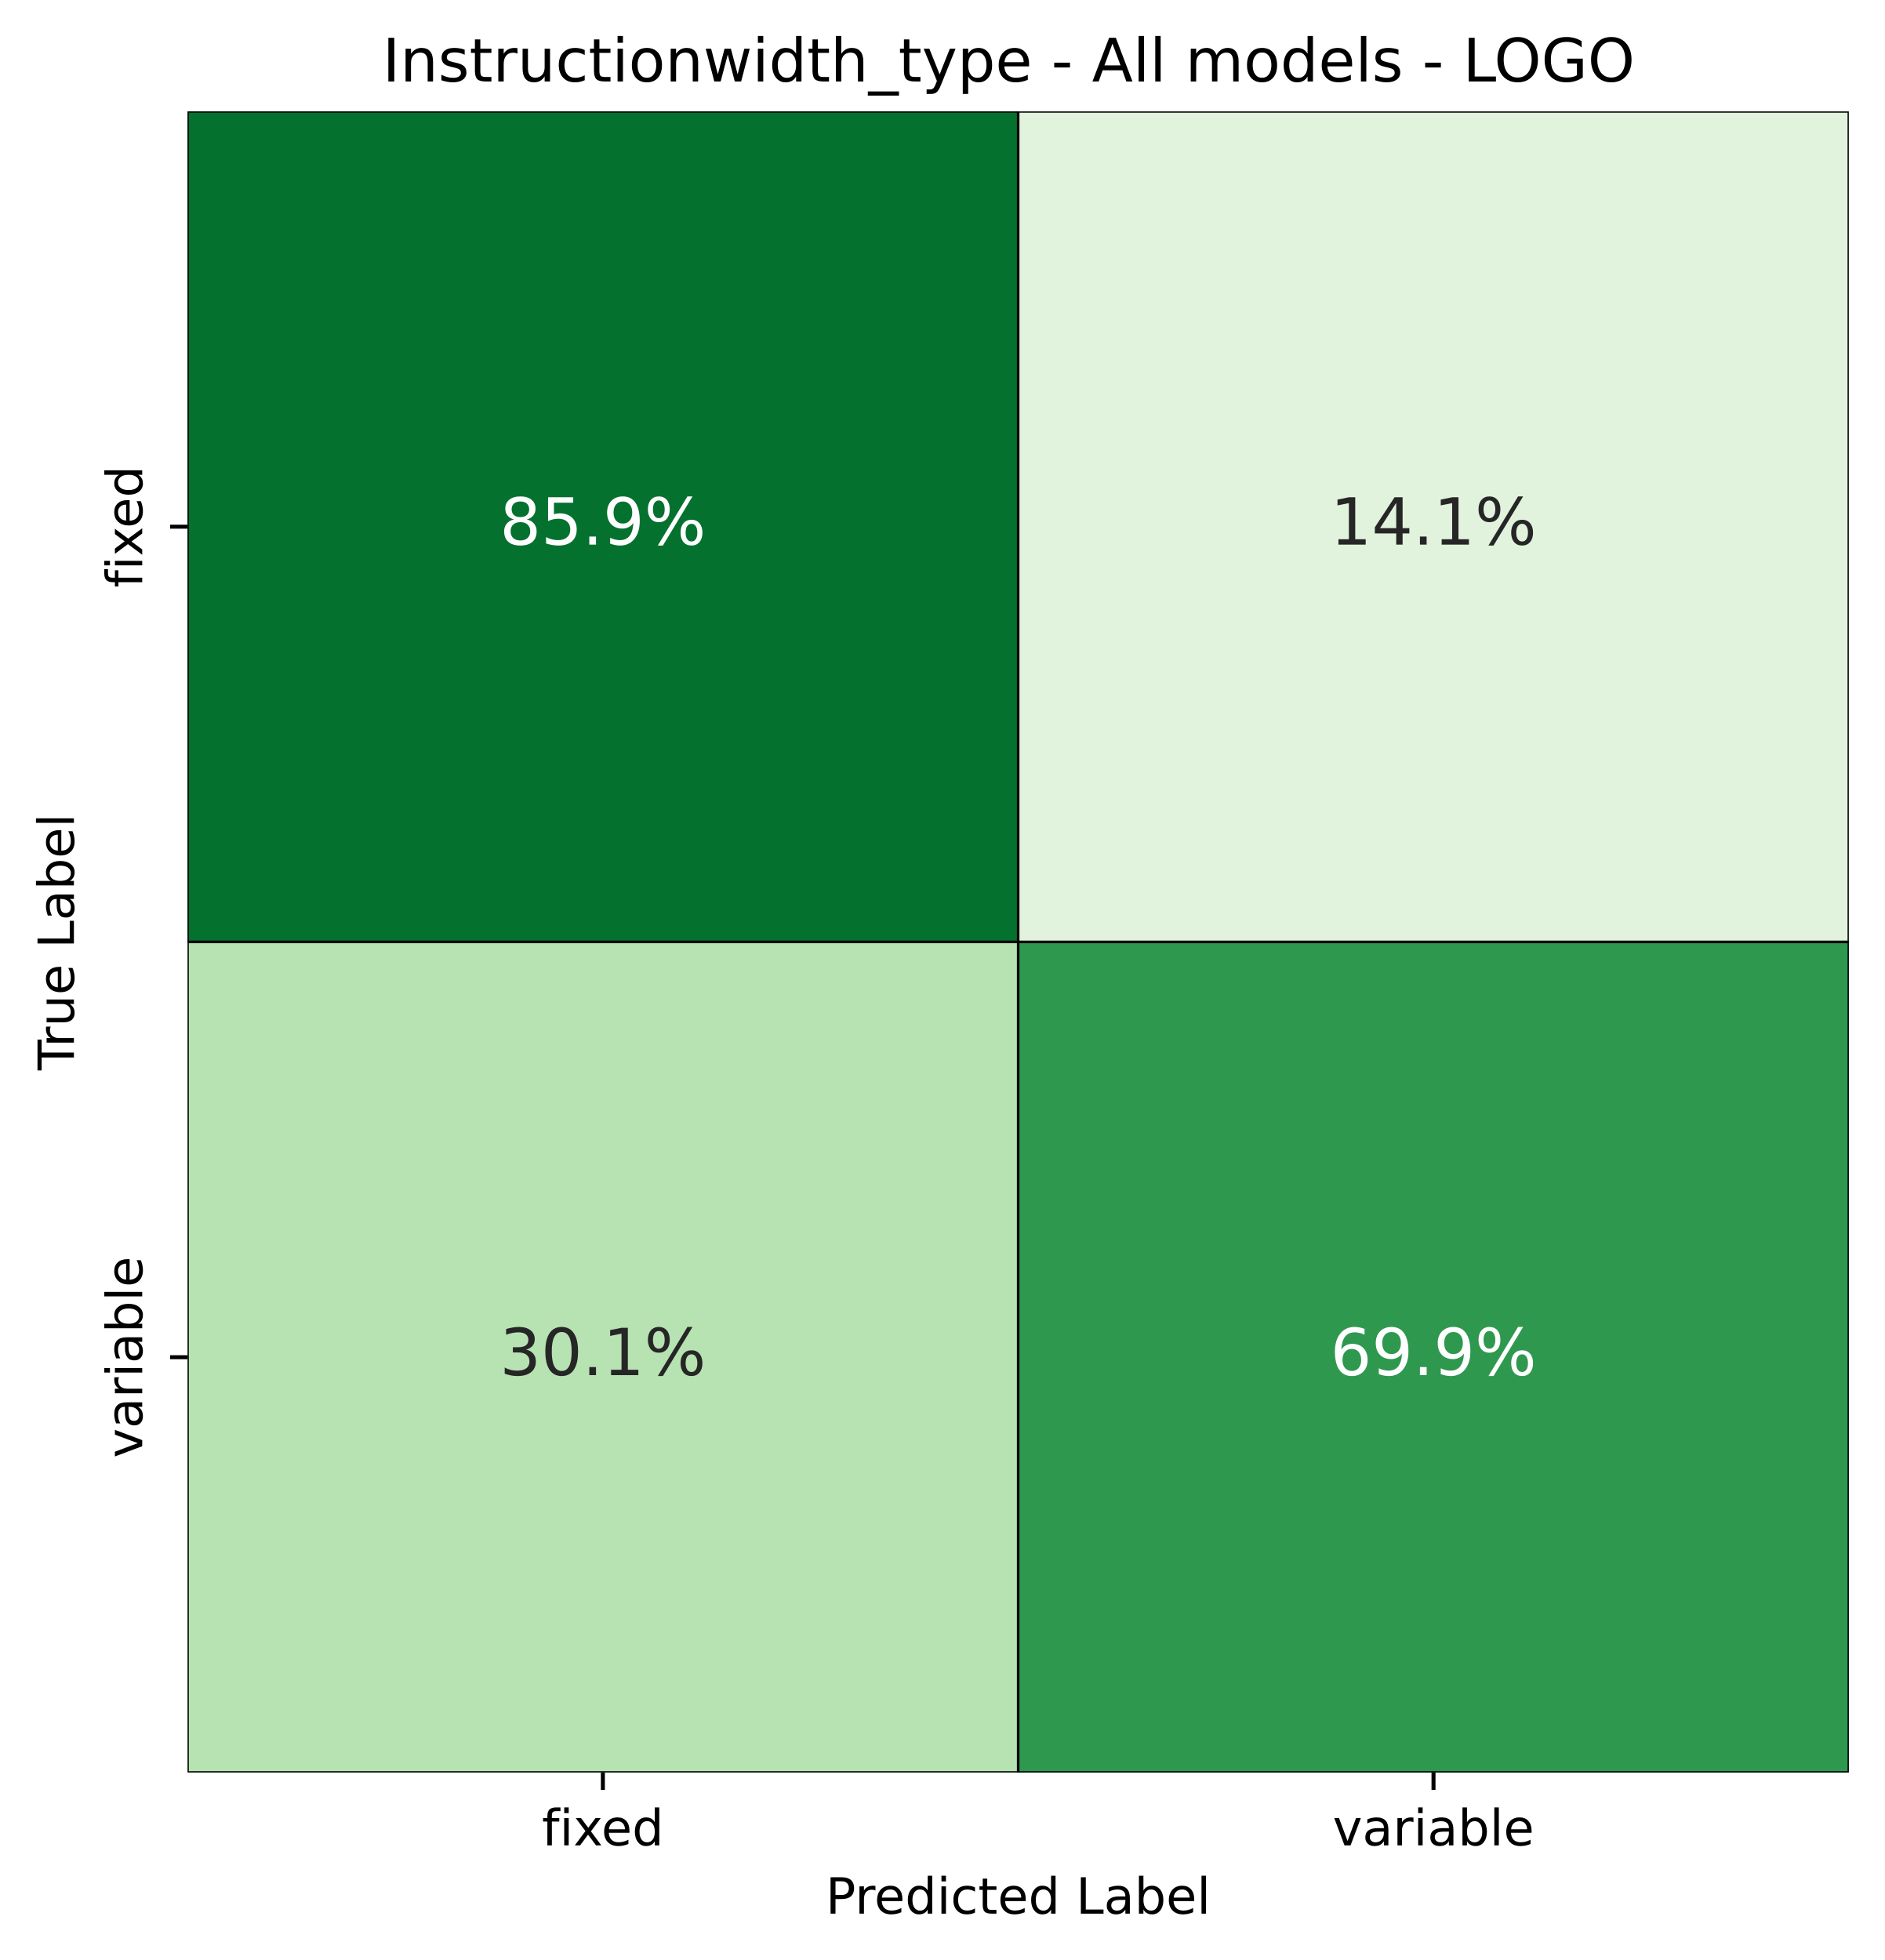
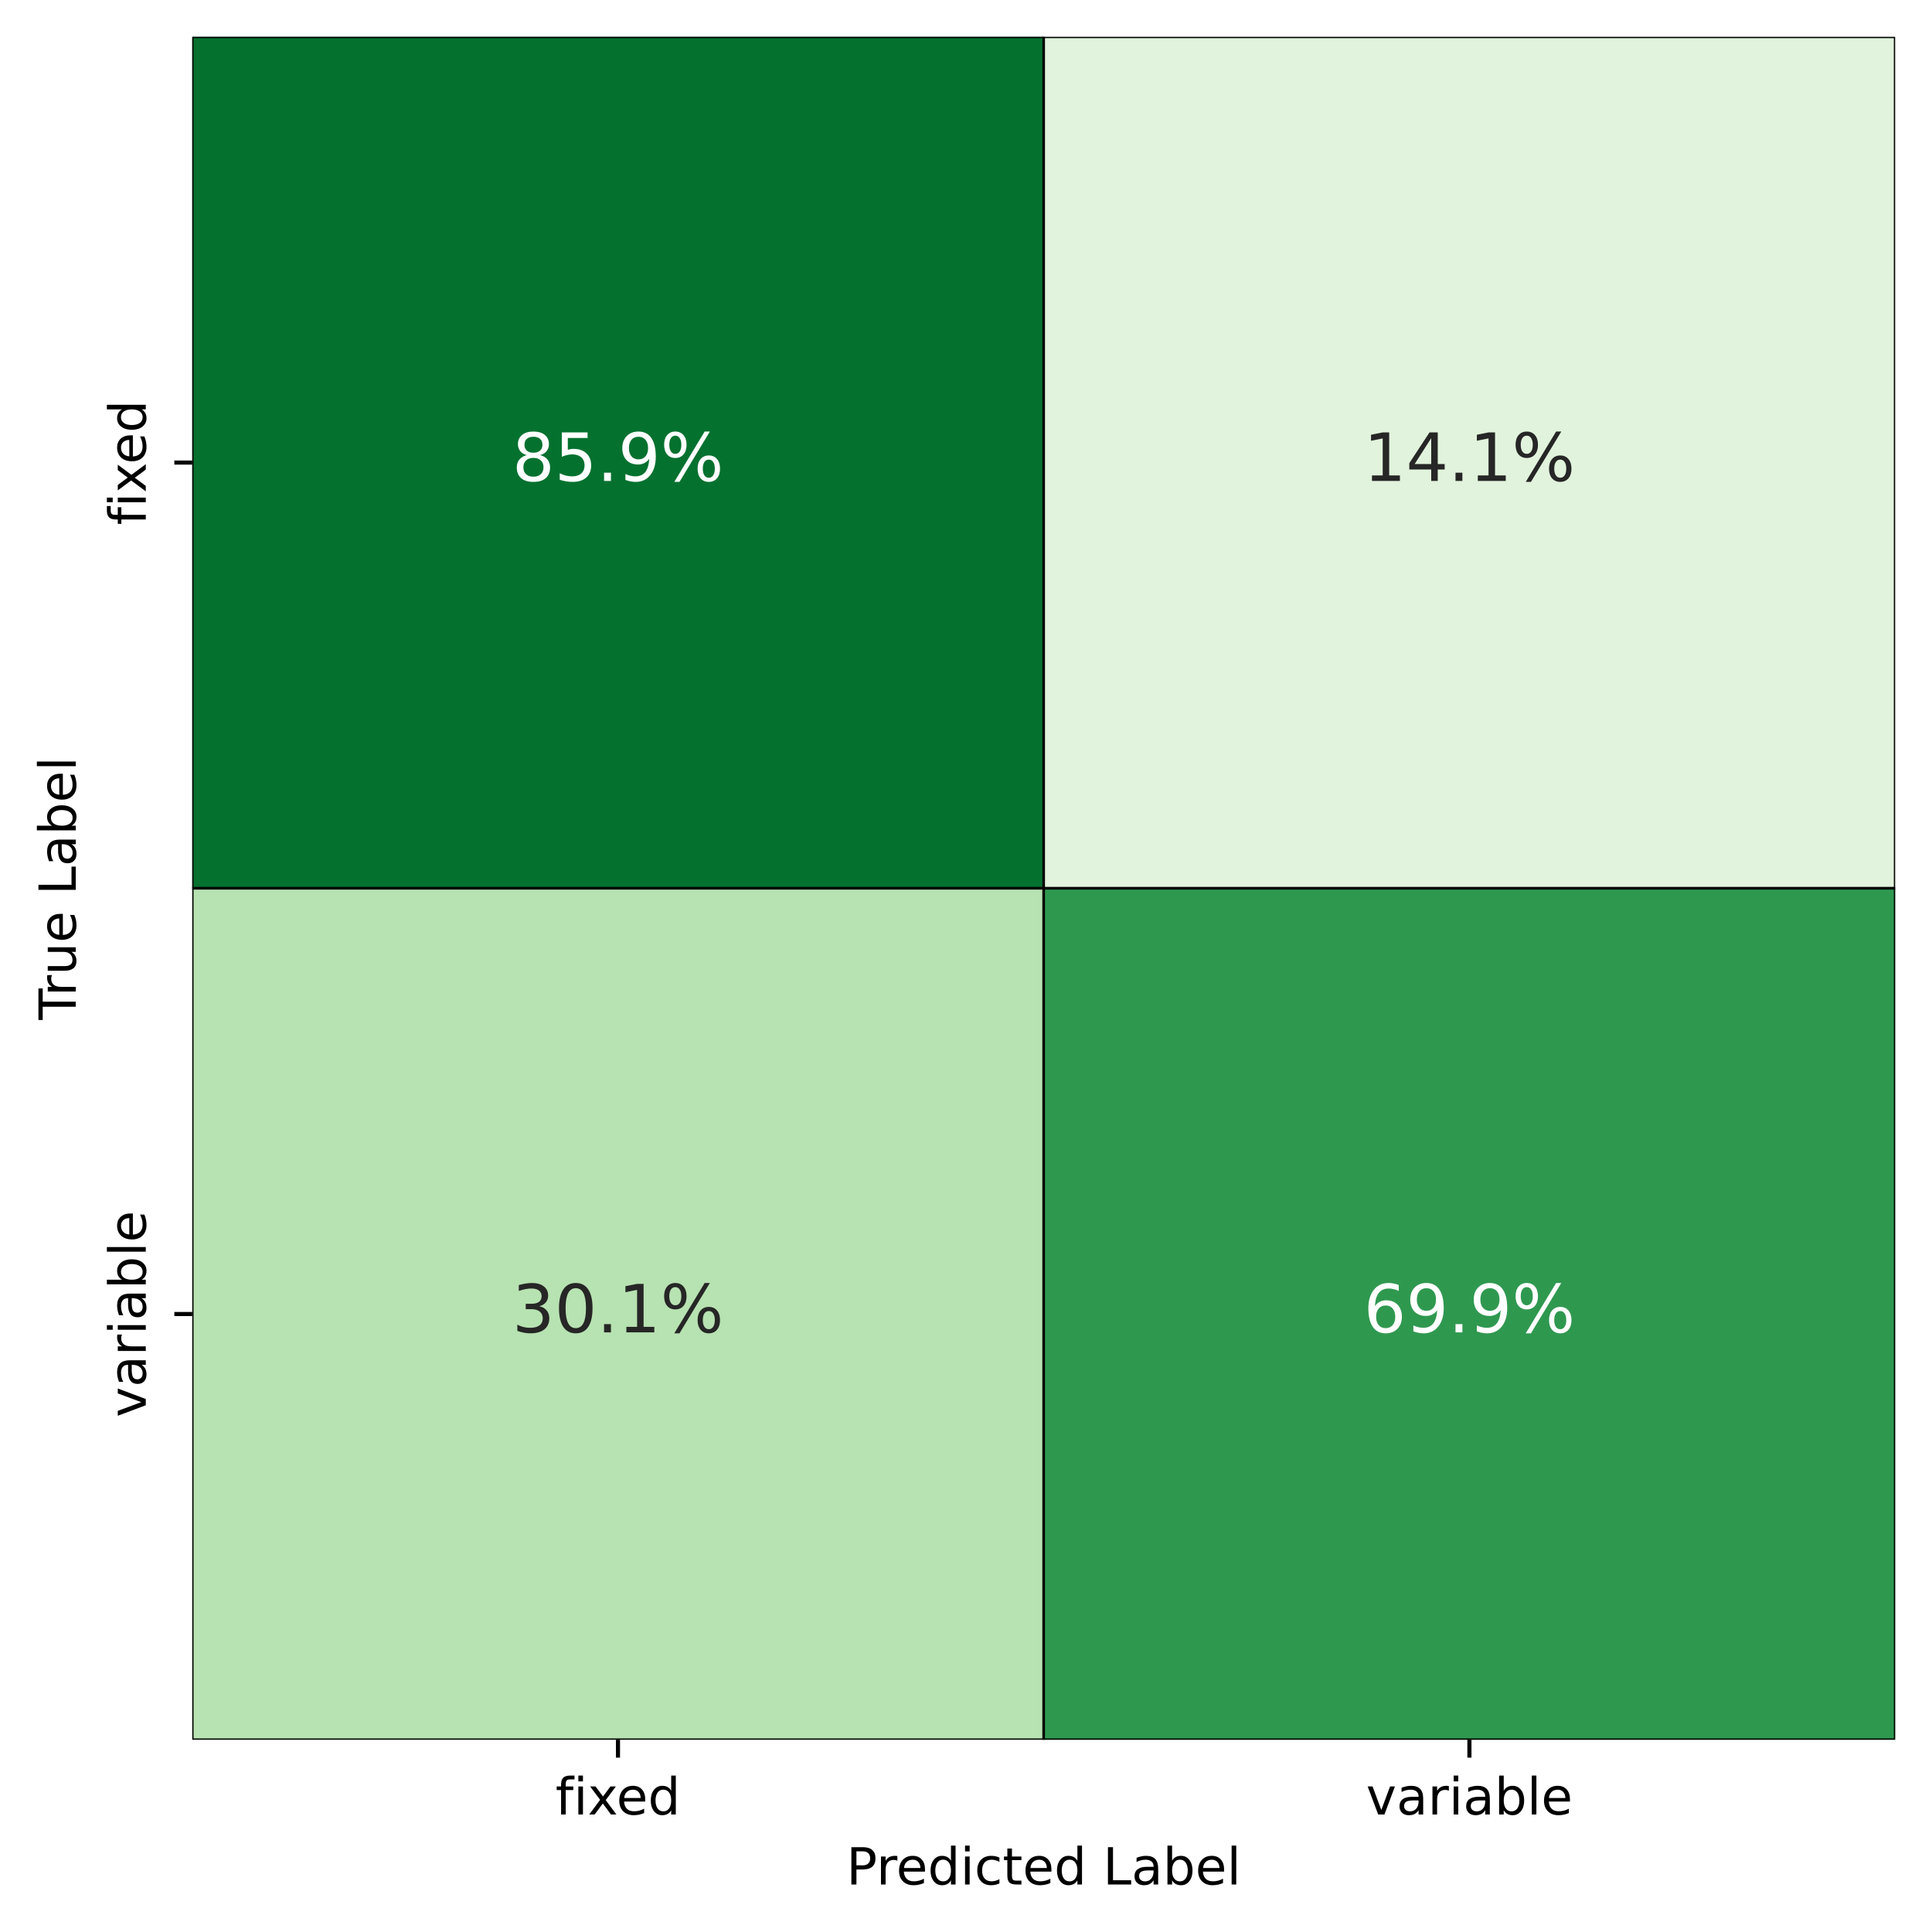
- <svg xmlns="http://www.w3.org/2000/svg" xmlns:xlink="http://www.w3.org/1999/xlink" width="377.396pt" height="392.514pt" viewBox="0 0 377.396 392.514" version="1.1">
+ <svg xmlns="http://www.w3.org/2000/svg" xmlns:xlink="http://www.w3.org/1999/xlink" width="377.396pt" height="377.396pt" viewBox="0 0 377.396 377.396" version="1.1">
  <defs>
    <style type="text/css">*{stroke-linejoin: round; stroke-linecap: butt}</style>
  </defs>
  <g id="figure_1">
    <g id="patch_1">
-       <path d="M 0 392.514  L 377.396 392.514  L 377.396 0  L 0 0  z " style="fill: #ffffff" />
+       <path d="M 0 377.396  L 377.396 377.396  L 377.396 0  L 0 0  z " style="fill: #ffffff" />
    </g>
    <g id="axes_1">
      <g id="patch_2">
-         <path d="M 37.556 354.958  L 370.196 354.958  L 370.196 22.318  L 37.556 22.318  z " style="fill: #ffffff" />
+         <path d="M 37.556 339.84  L 370.196 339.84  L 370.196 7.2  L 37.556 7.2  z " style="fill: #ffffff" />
      </g>
      <g id="QuadMesh_1">
-         <path d="M 37.556 22.318  L 203.876 22.318  L 203.876 188.638  L 37.556 188.638  L 37.556 22.318  " clip-path="url(#p7137d42510)" style="fill: #05712f; stroke: #000000; stroke-width: 0.5" />
-         <path d="M 203.876 22.318  L 370.196 22.318  L 370.196 188.638  L 203.876 188.638  L 203.876 22.318  " clip-path="url(#p7137d42510)" style="fill: #e1f3dc; stroke: #000000; stroke-width: 0.5" />
-         <path d="M 37.556 188.638  L 203.876 188.638  L 203.876 354.958  L 37.556 354.958  L 37.556 188.638  " clip-path="url(#p7137d42510)" style="fill: #b7e2b1; stroke: #000000; stroke-width: 0.5" />
-         <path d="M 203.876 188.638  L 370.196 188.638  L 370.196 354.958  L 203.876 354.958  L 203.876 188.638  " clip-path="url(#p7137d42510)" style="fill: #2f984f; stroke: #000000; stroke-width: 0.5" />
+         <path d="M 37.556 7.2  L 203.876 7.2  L 203.876 173.52  L 37.556 173.52  L 37.556 7.2  " clip-path="url(#p3d42f9a119)" style="fill: #05712f; stroke: #000000; stroke-width: 0.5" />
+         <path d="M 203.876 7.2  L 370.196 7.2  L 370.196 173.52  L 203.876 173.52  L 203.876 7.2  " clip-path="url(#p3d42f9a119)" style="fill: #e1f3dc; stroke: #000000; stroke-width: 0.5" />
+         <path d="M 37.556 173.52  L 203.876 173.52  L 203.876 339.84  L 37.556 339.84  L 37.556 173.52  " clip-path="url(#p3d42f9a119)" style="fill: #b7e2b1; stroke: #000000; stroke-width: 0.5" />
+         <path d="M 203.876 173.52  L 370.196 173.52  L 370.196 339.84  L 203.876 339.84  L 203.876 173.52  " clip-path="url(#p3d42f9a119)" style="fill: #2f984f; stroke: #000000; stroke-width: 0.5" />
      </g>
      <g id="matplotlib.axis_1">
        <g id="xtick_1">
          <g id="line2d_1">
            <defs>
-               <path id="m2fd4ad5f4f" d="M 0 0  L 0 3.5  " style="stroke: #000000; stroke-width: 0.8" />
-             </defs>
-             <g>
-               <use xlink:href="#m2fd4ad5f4f" x="120.716" y="354.958" style="stroke: #000000; stroke-width: 0.8" />
+               <path id="md162a3044f" d="M 0 0  L 0 3.5  " style="stroke: #000000; stroke-width: 0.8" />
+             </defs>
+             <g>
+               <use xlink:href="#md162a3044f" x="120.716" y="339.84" style="stroke: #000000; stroke-width: 0.8" />
            </g>
          </g>
          <g id="text_1">
-             <g transform="translate(108.5131 369.5566) scale(0.1 -0.1)">
+             <g transform="translate(108.5131 354.4384) scale(0.1 -0.1)">
              <defs>
                <path id="DejaVuSans-66" d="M 2375 4863  L 2375 4384  L 1825 4384  Q 1516 4384 1395 4259  Q 1275 4134 1275 3809  L 1275 3500  L 2222 3500  L 2222 3053  L 1275 3053  L 1275 0  L 697 0  L 697 3053  L 147 3053  L 147 3500  L 697 3500  L 697 3744  Q 697 4328 969 4595  Q 1241 4863 1831 4863  L 2375 4863  z " transform="scale(0.015625)" />
                <path id="DejaVuSans-69" d="M 603 3500  L 1178 3500  L 1178 0  L 603 0  L 603 3500  z M 603 4863  L 1178 4863  L 1178 4134  L 603 4134  L 603 4863  z " transform="scale(0.015625)" />
                <path id="DejaVuSans-78" d="M 3513 3500  L 2247 1797  L 3578 0  L 2900 0  L 1881 1375  L 863 0  L 184 0  L 1544 1831  L 300 3500  L 978 3500  L 1906 2253  L 2834 3500  L 3513 3500  z " transform="scale(0.015625)" />
                <path id="DejaVuSans-65" d="M 3597 1894  L 3597 1613  L 953 1613  Q 991 1019 1311 708  Q 1631 397 2203 397  Q 2534 397 2845 478  Q 3156 559 3463 722  L 3463 178  Q 3153 47 2828 -22  Q 2503 -91 2169 -91  Q 1331 -91 842 396  Q 353 884 353 1716  Q 353 2575 817 3079  Q 1281 3584 2069 3584  Q 2775 3584 3186 3129  Q 3597 2675 3597 1894  z M 3022 2063  Q 3016 2534 2758 2815  Q 2500 3097 2075 3097  Q 1594 3097 1305 2825  Q 1016 2553 972 2059  L 3022 2063  z " transform="scale(0.015625)" />
                <path id="DejaVuSans-64" d="M 2906 2969  L 2906 4863  L 3481 4863  L 3481 0  L 2906 0  L 2906 525  Q 2725 213 2448 61  Q 2172 -91 1784 -91  Q 1150 -91 751 415  Q 353 922 353 1747  Q 353 2572 751 3078  Q 1150 3584 1784 3584  Q 2172 3584 2448 3432  Q 2725 3281 2906 2969  z M 947 1747  Q 947 1113 1208 752  Q 1469 391 1925 391  Q 2381 391 2643 752  Q 2906 1113 2906 1747  Q 2906 2381 2643 2742  Q 2381 3103 1925 3103  Q 1469 3103 1208 2742  Q 947 2381 947 1747  z " transform="scale(0.015625)" />
              </defs>
              <use xlink:href="#DejaVuSans-66" />
              <use xlink:href="#DejaVuSans-69" transform="translate(35.20508 0)" />
              <use xlink:href="#DejaVuSans-78" transform="translate(62.98828 0)" />
              <use xlink:href="#DejaVuSans-65" transform="translate(119.043 0)" />
              <use xlink:href="#DejaVuSans-64" transform="translate(180.5664 0)" />
            </g>
          </g>
        </g>
        <g id="xtick_2">
          <g id="line2d_2">
            <g>
-               <use xlink:href="#m2fd4ad5f4f" x="287.036" y="354.958" style="stroke: #000000; stroke-width: 0.8" />
+               <use xlink:href="#md162a3044f" x="287.036" y="339.84" style="stroke: #000000; stroke-width: 0.8" />
            </g>
          </g>
          <g id="text_2">
-             <g transform="translate(266.8644 369.5566) scale(0.1 -0.1)">
+             <g transform="translate(266.8644 354.4384) scale(0.1 -0.1)">
              <defs>
                <path id="DejaVuSans-76" d="M 191 3500  L 800 3500  L 1894 563  L 2988 3500  L 3597 3500  L 2284 0  L 1503 0  L 191 3500  z " transform="scale(0.015625)" />
                <path id="DejaVuSans-61" d="M 2194 1759  Q 1497 1759 1228 1600  Q 959 1441 959 1056  Q 959 750 1161 570  Q 1363 391 1709 391  Q 2188 391 2477 730  Q 2766 1069 2766 1631  L 2766 1759  L 2194 1759  z M 3341 1997  L 3341 0  L 2766 0  L 2766 531  Q 2569 213 2275 61  Q 1981 -91 1556 -91  Q 1019 -91 701 211  Q 384 513 384 1019  Q 384 1609 779 1909  Q 1175 2209 1959 2209  L 2766 2209  L 2766 2266  Q 2766 2663 2505 2880  Q 2244 3097 1772 3097  Q 1472 3097 1187 3025  Q 903 2953 641 2809  L 641 3341  Q 956 3463 1253 3523  Q 1550 3584 1831 3584  Q 2591 3584 2966 3190  Q 3341 2797 3341 1997  z " transform="scale(0.015625)" />
                <path id="DejaVuSans-72" d="M 2631 2963  Q 2534 3019 2420 3045  Q 2306 3072 2169 3072  Q 1681 3072 1420 2755  Q 1159 2438 1159 1844  L 1159 0  L 581 0  L 581 3500  L 1159 3500  L 1159 2956  Q 1341 3275 1631 3429  Q 1922 3584 2338 3584  Q 2397 3584 2469 3576  Q 2541 3569 2628 3553  L 2631 2963  z " transform="scale(0.015625)" />
                <path id="DejaVuSans-62" d="M 3116 1747  Q 3116 2381 2855 2742  Q 2594 3103 2138 3103  Q 1681 3103 1420 2742  Q 1159 2381 1159 1747  Q 1159 1113 1420 752  Q 1681 391 2138 391  Q 2594 391 2855 752  Q 3116 1113 3116 1747  z M 1159 2969  Q 1341 3281 1617 3432  Q 1894 3584 2278 3584  Q 2916 3584 3314 3078  Q 3713 2572 3713 1747  Q 3713 922 3314 415  Q 2916 -91 2278 -91  Q 1894 -91 1617 61  Q 1341 213 1159 525  L 1159 0  L 581 0  L 581 4863  L 1159 4863  L 1159 2969  z " transform="scale(0.015625)" />
                <path id="DejaVuSans-6c" d="M 603 4863  L 1178 4863  L 1178 0  L 603 0  L 603 4863  z " transform="scale(0.015625)" />
              </defs>
              <use xlink:href="#DejaVuSans-76" />
              <use xlink:href="#DejaVuSans-61" transform="translate(59.17969 0)" />
              <use xlink:href="#DejaVuSans-72" transform="translate(120.459 0)" />
              <use xlink:href="#DejaVuSans-69" transform="translate(161.5723 0)" />
              <use xlink:href="#DejaVuSans-61" transform="translate(189.3555 0)" />
              <use xlink:href="#DejaVuSans-62" transform="translate(250.6348 0)" />
              <use xlink:href="#DejaVuSans-6c" transform="translate(314.1113 0)" />
              <use xlink:href="#DejaVuSans-65" transform="translate(341.8945 0)" />
            </g>
          </g>
        </g>
        <g id="text_3">
-           <g transform="translate(165.327 383.2347) scale(0.1 -0.1)">
+           <g transform="translate(165.327 368.1166) scale(0.1 -0.1)">
            <defs>
              <path id="DejaVuSans-50" d="M 1259 4147  L 1259 2394  L 2053 2394  Q 2494 2394 2734 2622  Q 2975 2850 2975 3272  Q 2975 3691 2734 3919  Q 2494 4147 2053 4147  L 1259 4147  z M 628 4666  L 2053 4666  Q 2838 4666 3239 4311  Q 3641 3956 3641 3272  Q 3641 2581 3239 2228  Q 2838 1875 2053 1875  L 1259 1875  L 1259 0  L 628 0  L 628 4666  z " transform="scale(0.015625)" />
              <path id="DejaVuSans-63" d="M 3122 3366  L 3122 2828  Q 2878 2963 2633 3030  Q 2388 3097 2138 3097  Q 1578 3097 1268 2742  Q 959 2388 959 1747  Q 959 1106 1268 751  Q 1578 397 2138 397  Q 2388 397 2633 464  Q 2878 531 3122 666  L 3122 134  Q 2881 22 2623 -34  Q 2366 -91 2075 -91  Q 1284 -91 818 406  Q 353 903 353 1747  Q 353 2603 823 3093  Q 1294 3584 2113 3584  Q 2378 3584 2631 3529  Q 2884 3475 3122 3366  z " transform="scale(0.015625)" />
              <path id="DejaVuSans-74" d="M 1172 4494  L 1172 3500  L 2356 3500  L 2356 3053  L 1172 3053  L 1172 1153  Q 1172 725 1289 603  Q 1406 481 1766 481  L 2356 481  L 2356 0  L 1766 0  Q 1100 0 847 248  Q 594 497 594 1153  L 594 3053  L 172 3053  L 172 3500  L 594 3500  L 594 4494  L 1172 4494  z " transform="scale(0.015625)" />
              <path id="DejaVuSans-20" transform="scale(0.015625)" />
              <path id="DejaVuSans-4c" d="M 628 4666  L 1259 4666  L 1259 531  L 3531 531  L 3531 0  L 628 0  L 628 4666  z " transform="scale(0.015625)" />
            </defs>
            <use xlink:href="#DejaVuSans-50" />
            <use xlink:href="#DejaVuSans-72" transform="translate(58.55273 0)" />
            <use xlink:href="#DejaVuSans-65" transform="translate(97.41602 0)" />
            <use xlink:href="#DejaVuSans-64" transform="translate(158.9395 0)" />
            <use xlink:href="#DejaVuSans-69" transform="translate(222.416 0)" />
            <use xlink:href="#DejaVuSans-63" transform="translate(250.1992 0)" />
            <use xlink:href="#DejaVuSans-74" transform="translate(305.1797 0)" />
            <use xlink:href="#DejaVuSans-65" transform="translate(344.3887 0)" />
            <use xlink:href="#DejaVuSans-64" transform="translate(405.9121 0)" />
            <use xlink:href="#DejaVuSans-20" transform="translate(469.3887 0)" />
            <use xlink:href="#DejaVuSans-4c" transform="translate(501.1758 0)" />
            <use xlink:href="#DejaVuSans-61" transform="translate(556.8887 0)" />
            <use xlink:href="#DejaVuSans-62" transform="translate(618.168 0)" />
            <use xlink:href="#DejaVuSans-65" transform="translate(681.6445 0)" />
            <use xlink:href="#DejaVuSans-6c" transform="translate(743.168 0)" />
          </g>
        </g>
      </g>
      <g id="matplotlib.axis_2">
        <g id="ytick_1">
          <g id="line2d_3">
            <defs>
-               <path id="mbbb78cce12" d="M 0 0  L -3.5 0  " style="stroke: #000000; stroke-width: 0.8" />
-             </defs>
-             <g>
-               <use xlink:href="#mbbb78cce12" x="37.556" y="105.478" style="stroke: #000000; stroke-width: 0.8" />
+               <path id="mdde9b135b2" d="M 0 0  L -3.5 0  " style="stroke: #000000; stroke-width: 0.8" />
+             </defs>
+             <g>
+               <use xlink:href="#mdde9b135b2" x="37.556" y="90.36" style="stroke: #000000; stroke-width: 0.8" />
            </g>
          </g>
          <g id="text_4">
-             <g transform="translate(28.47656 117.6813) rotate(-90) scale(0.1 -0.1)">
+             <g transform="translate(28.47656 102.5631) rotate(-90) scale(0.1 -0.1)">
              <use xlink:href="#DejaVuSans-66" />
              <use xlink:href="#DejaVuSans-69" transform="translate(35.20508 0)" />
              <use xlink:href="#DejaVuSans-78" transform="translate(62.98828 0)" />
              <use xlink:href="#DejaVuSans-65" transform="translate(119.043 0)" />
              <use xlink:href="#DejaVuSans-64" transform="translate(180.5664 0)" />
            </g>
          </g>
        </g>
        <g id="ytick_2">
          <g id="line2d_4">
            <g>
-               <use xlink:href="#mbbb78cce12" x="37.556" y="271.798" style="stroke: #000000; stroke-width: 0.8" />
+               <use xlink:href="#mdde9b135b2" x="37.556" y="256.68" style="stroke: #000000; stroke-width: 0.8" />
            </g>
          </g>
          <g id="text_5">
-             <g transform="translate(28.47656 291.97) rotate(-90) scale(0.1 -0.1)">
+             <g transform="translate(28.47656 276.8519) rotate(-90) scale(0.1 -0.1)">
              <use xlink:href="#DejaVuSans-76" />
              <use xlink:href="#DejaVuSans-61" transform="translate(59.17969 0)" />
              <use xlink:href="#DejaVuSans-72" transform="translate(120.459 0)" />
              <use xlink:href="#DejaVuSans-69" transform="translate(161.5723 0)" />
              <use xlink:href="#DejaVuSans-61" transform="translate(189.3555 0)" />
              <use xlink:href="#DejaVuSans-62" transform="translate(250.6348 0)" />
              <use xlink:href="#DejaVuSans-6c" transform="translate(314.1113 0)" />
              <use xlink:href="#DejaVuSans-65" transform="translate(341.8945 0)" />
            </g>
          </g>
        </g>
        <g id="text_6">
-           <g transform="translate(14.79844 214.3342) rotate(-90) scale(0.1 -0.1)">
+           <g transform="translate(14.79844 199.2161) rotate(-90) scale(0.1 -0.1)">
            <defs>
              <path id="DejaVuSans-54" d="M -19 4666  L 3928 4666  L 3928 4134  L 2272 4134  L 2272 0  L 1638 0  L 1638 4134  L -19 4134  L -19 4666  z " transform="scale(0.015625)" />
              <path id="DejaVuSans-75" d="M 544 1381  L 544 3500  L 1119 3500  L 1119 1403  Q 1119 906 1312 657  Q 1506 409 1894 409  Q 2359 409 2629 706  Q 2900 1003 2900 1516  L 2900 3500  L 3475 3500  L 3475 0  L 2900 0  L 2900 538  Q 2691 219 2414 64  Q 2138 -91 1772 -91  Q 1169 -91 856 284  Q 544 659 544 1381  z M 1991 3584  L 1991 3584  z " transform="scale(0.015625)" />
            </defs>
            <use xlink:href="#DejaVuSans-54" />
            <use xlink:href="#DejaVuSans-72" transform="translate(46.33398 0)" />
            <use xlink:href="#DejaVuSans-75" transform="translate(87.44727 0)" />
            <use xlink:href="#DejaVuSans-65" transform="translate(150.8262 0)" />
            <use xlink:href="#DejaVuSans-20" transform="translate(212.3496 0)" />
            <use xlink:href="#DejaVuSans-4c" transform="translate(244.1367 0)" />
            <use xlink:href="#DejaVuSans-61" transform="translate(299.8496 0)" />
            <use xlink:href="#DejaVuSans-62" transform="translate(361.1289 0)" />
            <use xlink:href="#DejaVuSans-65" transform="translate(424.6055 0)" />
            <use xlink:href="#DejaVuSans-6c" transform="translate(486.1289 0)" />
          </g>
        </g>
      </g>
      <g id="text_7">
-         <g style="fill: #ffffff" transform="translate(100.0676 109.0653) scale(0.13 -0.13)">
+         <g style="fill: #ffffff" transform="translate(100.0676 93.94719) scale(0.13 -0.13)">
          <defs>
            <path id="DejaVuSans-38" d="M 2034 2216  Q 1584 2216 1326 1975  Q 1069 1734 1069 1313  Q 1069 891 1326 650  Q 1584 409 2034 409  Q 2484 409 2743 651  Q 3003 894 3003 1313  Q 3003 1734 2745 1975  Q 2488 2216 2034 2216  z M 1403 2484  Q 997 2584 770 2862  Q 544 3141 544 3541  Q 544 4100 942 4425  Q 1341 4750 2034 4750  Q 2731 4750 3128 4425  Q 3525 4100 3525 3541  Q 3525 3141 3298 2862  Q 3072 2584 2669 2484  Q 3125 2378 3379 2068  Q 3634 1759 3634 1313  Q 3634 634 3220 271  Q 2806 -91 2034 -91  Q 1263 -91 848 271  Q 434 634 434 1313  Q 434 1759 690 2068  Q 947 2378 1403 2484  z M 1172 3481  Q 1172 3119 1398 2916  Q 1625 2713 2034 2713  Q 2441 2713 2670 2916  Q 2900 3119 2900 3481  Q 2900 3844 2670 4047  Q 2441 4250 2034 4250  Q 1625 4250 1398 4047  Q 1172 3844 1172 3481  z " transform="scale(0.015625)" />
            <path id="DejaVuSans-35" d="M 691 4666  L 3169 4666  L 3169 4134  L 1269 4134  L 1269 2991  Q 1406 3038 1543 3061  Q 1681 3084 1819 3084  Q 2600 3084 3056 2656  Q 3513 2228 3513 1497  Q 3513 744 3044 326  Q 2575 -91 1722 -91  Q 1428 -91 1123 -41  Q 819 9 494 109  L 494 744  Q 775 591 1075 516  Q 1375 441 1709 441  Q 2250 441 2565 725  Q 2881 1009 2881 1497  Q 2881 1984 2565 2268  Q 2250 2553 1709 2553  Q 1456 2553 1204 2497  Q 953 2441 691 2322  L 691 4666  z " transform="scale(0.015625)" />
            <path id="DejaVuSans-2e" d="M 684 794  L 1344 794  L 1344 0  L 684 0  L 684 794  z " transform="scale(0.015625)" />
            <path id="DejaVuSans-39" d="M 703 97  L 703 672  Q 941 559 1184 500  Q 1428 441 1663 441  Q 2288 441 2617 861  Q 2947 1281 2994 2138  Q 2813 1869 2534 1725  Q 2256 1581 1919 1581  Q 1219 1581 811 2004  Q 403 2428 403 3163  Q 403 3881 828 4315  Q 1253 4750 1959 4750  Q 2769 4750 3195 4129  Q 3622 3509 3622 2328  Q 3622 1225 3098 567  Q 2575 -91 1691 -91  Q 1453 -91 1209 -44  Q 966 3 703 97  z M 1959 2075  Q 2384 2075 2632 2365  Q 2881 2656 2881 3163  Q 2881 3666 2632 3958  Q 2384 4250 1959 4250  Q 1534 4250 1286 3958  Q 1038 3666 1038 3163  Q 1038 2656 1286 2365  Q 1534 2075 1959 2075  z " transform="scale(0.015625)" />
            <path id="DejaVuSans-25" d="M 4653 2053  Q 4381 2053 4226 1822  Q 4072 1591 4072 1178  Q 4072 772 4226 539  Q 4381 306 4653 306  Q 4919 306 5073 539  Q 5228 772 5228 1178  Q 5228 1588 5073 1820  Q 4919 2053 4653 2053  z M 4653 2450  Q 5147 2450 5437 2106  Q 5728 1763 5728 1178  Q 5728 594 5436 251  Q 5144 -91 4653 -91  Q 4153 -91 3862 251  Q 3572 594 3572 1178  Q 3572 1766 3864 2108  Q 4156 2450 4653 2450  z M 1428 4353  Q 1159 4353 1004 4120  Q 850 3888 850 3481  Q 850 3069 1003 2837  Q 1156 2606 1428 2606  Q 1700 2606 1854 2837  Q 2009 3069 2009 3481  Q 2009 3884 1853 4118  Q 1697 4353 1428 4353  z M 4250 4750  L 4750 4750  L 1831 -91  L 1331 -91  L 4250 4750  z M 1428 4750  Q 1922 4750 2215 4408  Q 2509 4066 2509 3481  Q 2509 2891 2217 2550  Q 1925 2209 1428 2209  Q 931 2209 642 2551  Q 353 2894 353 3481  Q 353 4063 643 4406  Q 934 4750 1428 4750  z " transform="scale(0.015625)" />
          </defs>
          <use xlink:href="#DejaVuSans-38" />
          <use xlink:href="#DejaVuSans-35" transform="translate(63.62305 0)" />
          <use xlink:href="#DejaVuSans-2e" transform="translate(127.2461 0)" />
          <use xlink:href="#DejaVuSans-39" transform="translate(159.0332 0)" />
          <use xlink:href="#DejaVuSans-25" transform="translate(222.6562 0)" />
        </g>
      </g>
      <g id="text_8">
-         <g style="fill: #262626" transform="translate(266.3876 109.0653) scale(0.13 -0.13)">
+         <g style="fill: #262626" transform="translate(266.3876 93.94719) scale(0.13 -0.13)">
          <defs>
            <path id="DejaVuSans-31" d="M 794 531  L 1825 531  L 1825 4091  L 703 3866  L 703 4441  L 1819 4666  L 2450 4666  L 2450 531  L 3481 531  L 3481 0  L 794 0  L 794 531  z " transform="scale(0.015625)" />
            <path id="DejaVuSans-34" d="M 2419 4116  L 825 1625  L 2419 1625  L 2419 4116  z M 2253 4666  L 3047 4666  L 3047 1625  L 3713 1625  L 3713 1100  L 3047 1100  L 3047 0  L 2419 0  L 2419 1100  L 313 1100  L 313 1709  L 2253 4666  z " transform="scale(0.015625)" />
          </defs>
          <use xlink:href="#DejaVuSans-31" />
          <use xlink:href="#DejaVuSans-34" transform="translate(63.62305 0)" />
          <use xlink:href="#DejaVuSans-2e" transform="translate(127.2461 0)" />
          <use xlink:href="#DejaVuSans-31" transform="translate(159.0332 0)" />
          <use xlink:href="#DejaVuSans-25" transform="translate(222.6562 0)" />
        </g>
      </g>
      <g id="text_9">
-         <g style="fill: #262626" transform="translate(100.0676 275.3853) scale(0.13 -0.13)">
+         <g style="fill: #262626" transform="translate(100.0676 260.2672) scale(0.13 -0.13)">
          <defs>
            <path id="DejaVuSans-33" d="M 2597 2516  Q 3050 2419 3304 2112  Q 3559 1806 3559 1356  Q 3559 666 3084 287  Q 2609 -91 1734 -91  Q 1441 -91 1130 -33  Q 819 25 488 141  L 488 750  Q 750 597 1062 519  Q 1375 441 1716 441  Q 2309 441 2620 675  Q 2931 909 2931 1356  Q 2931 1769 2642 2001  Q 2353 2234 1838 2234  L 1294 2234  L 1294 2753  L 1863 2753  Q 2328 2753 2575 2939  Q 2822 3125 2822 3475  Q 2822 3834 2567 4026  Q 2313 4219 1838 4219  Q 1578 4219 1281 4162  Q 984 4106 628 3988  L 628 4550  Q 988 4650 1302 4700  Q 1616 4750 1894 4750  Q 2613 4750 3031 4423  Q 3450 4097 3450 3541  Q 3450 3153 3228 2886  Q 3006 2619 2597 2516  z " transform="scale(0.015625)" />
            <path id="DejaVuSans-30" d="M 2034 4250  Q 1547 4250 1301 3770  Q 1056 3291 1056 2328  Q 1056 1369 1301 889  Q 1547 409 2034 409  Q 2525 409 2770 889  Q 3016 1369 3016 2328  Q 3016 3291 2770 3770  Q 2525 4250 2034 4250  z M 2034 4750  Q 2819 4750 3233 4129  Q 3647 3509 3647 2328  Q 3647 1150 3233 529  Q 2819 -91 2034 -91  Q 1250 -91 836 529  Q 422 1150 422 2328  Q 422 3509 836 4129  Q 1250 4750 2034 4750  z " transform="scale(0.015625)" />
          </defs>
          <use xlink:href="#DejaVuSans-33" />
          <use xlink:href="#DejaVuSans-30" transform="translate(63.62305 0)" />
          <use xlink:href="#DejaVuSans-2e" transform="translate(127.2461 0)" />
          <use xlink:href="#DejaVuSans-31" transform="translate(159.0332 0)" />
          <use xlink:href="#DejaVuSans-25" transform="translate(222.6562 0)" />
        </g>
      </g>
      <g id="text_10">
-         <g style="fill: #ffffff" transform="translate(266.3876 275.3853) scale(0.13 -0.13)">
+         <g style="fill: #ffffff" transform="translate(266.3876 260.2672) scale(0.13 -0.13)">
          <defs>
            <path id="DejaVuSans-36" d="M 2113 2584  Q 1688 2584 1439 2293  Q 1191 2003 1191 1497  Q 1191 994 1439 701  Q 1688 409 2113 409  Q 2538 409 2786 701  Q 3034 994 3034 1497  Q 3034 2003 2786 2293  Q 2538 2584 2113 2584  z M 3366 4563  L 3366 3988  Q 3128 4100 2886 4159  Q 2644 4219 2406 4219  Q 1781 4219 1451 3797  Q 1122 3375 1075 2522  Q 1259 2794 1537 2939  Q 1816 3084 2150 3084  Q 2853 3084 3261 2657  Q 3669 2231 3669 1497  Q 3669 778 3244 343  Q 2819 -91 2113 -91  Q 1303 -91 875 529  Q 447 1150 447 2328  Q 447 3434 972 4092  Q 1497 4750 2381 4750  Q 2619 4750 2861 4703  Q 3103 4656 3366 4563  z " transform="scale(0.015625)" />
          </defs>
          <use xlink:href="#DejaVuSans-36" />
          <use xlink:href="#DejaVuSans-39" transform="translate(63.62305 0)" />
          <use xlink:href="#DejaVuSans-2e" transform="translate(127.2461 0)" />
          <use xlink:href="#DejaVuSans-39" transform="translate(159.0332 0)" />
          <use xlink:href="#DejaVuSans-25" transform="translate(222.6562 0)" />
-         </g>
-       </g>
-       <g id="text_11">
-         <g transform="translate(76.58437 16.31812) scale(0.12 -0.12)">
-           <defs>
-             <path id="DejaVuSans-49" d="M 628 4666  L 1259 4666  L 1259 0  L 628 0  L 628 4666  z " transform="scale(0.015625)" />
-             <path id="DejaVuSans-6e" d="M 3513 2113  L 3513 0  L 2938 0  L 2938 2094  Q 2938 2591 2744 2837  Q 2550 3084 2163 3084  Q 1697 3084 1428 2787  Q 1159 2491 1159 1978  L 1159 0  L 581 0  L 581 3500  L 1159 3500  L 1159 2956  Q 1366 3272 1645 3428  Q 1925 3584 2291 3584  Q 2894 3584 3203 3211  Q 3513 2838 3513 2113  z " transform="scale(0.015625)" />
-             <path id="DejaVuSans-73" d="M 2834 3397  L 2834 2853  Q 2591 2978 2328 3040  Q 2066 3103 1784 3103  Q 1356 3103 1142 2972  Q 928 2841 928 2578  Q 928 2378 1081 2264  Q 1234 2150 1697 2047  L 1894 2003  Q 2506 1872 2764 1633  Q 3022 1394 3022 966  Q 3022 478 2636 193  Q 2250 -91 1575 -91  Q 1294 -91 989 -36  Q 684 19 347 128  L 347 722  Q 666 556 975 473  Q 1284 391 1588 391  Q 1994 391 2212 530  Q 2431 669 2431 922  Q 2431 1156 2273 1281  Q 2116 1406 1581 1522  L 1381 1569  Q 847 1681 609 1914  Q 372 2147 372 2553  Q 372 3047 722 3315  Q 1072 3584 1716 3584  Q 2034 3584 2315 3537  Q 2597 3491 2834 3397  z " transform="scale(0.015625)" />
-             <path id="DejaVuSans-6f" d="M 1959 3097  Q 1497 3097 1228 2736  Q 959 2375 959 1747  Q 959 1119 1226 758  Q 1494 397 1959 397  Q 2419 397 2687 759  Q 2956 1122 2956 1747  Q 2956 2369 2687 2733  Q 2419 3097 1959 3097  z M 1959 3584  Q 2709 3584 3137 3096  Q 3566 2609 3566 1747  Q 3566 888 3137 398  Q 2709 -91 1959 -91  Q 1206 -91 779 398  Q 353 888 353 1747  Q 353 2609 779 3096  Q 1206 3584 1959 3584  z " transform="scale(0.015625)" />
-             <path id="DejaVuSans-77" d="M 269 3500  L 844 3500  L 1563 769  L 2278 3500  L 2956 3500  L 3675 769  L 4391 3500  L 4966 3500  L 4050 0  L 3372 0  L 2619 2869  L 1863 0  L 1184 0  L 269 3500  z " transform="scale(0.015625)" />
-             <path id="DejaVuSans-68" d="M 3513 2113  L 3513 0  L 2938 0  L 2938 2094  Q 2938 2591 2744 2837  Q 2550 3084 2163 3084  Q 1697 3084 1428 2787  Q 1159 2491 1159 1978  L 1159 0  L 581 0  L 581 4863  L 1159 4863  L 1159 2956  Q 1366 3272 1645 3428  Q 1925 3584 2291 3584  Q 2894 3584 3203 3211  Q 3513 2838 3513 2113  z " transform="scale(0.015625)" />
-             <path id="DejaVuSans-5f" d="M 3263 -1063  L 3263 -1509  L -63 -1509  L -63 -1063  L 3263 -1063  z " transform="scale(0.015625)" />
-             <path id="DejaVuSans-79" d="M 2059 -325  Q 1816 -950 1584 -1140  Q 1353 -1331 966 -1331  L 506 -1331  L 506 -850  L 844 -850  Q 1081 -850 1212 -737  Q 1344 -625 1503 -206  L 1606 56  L 191 3500  L 800 3500  L 1894 763  L 2988 3500  L 3597 3500  L 2059 -325  z " transform="scale(0.015625)" />
-             <path id="DejaVuSans-70" d="M 1159 525  L 1159 -1331  L 581 -1331  L 581 3500  L 1159 3500  L 1159 2969  Q 1341 3281 1617 3432  Q 1894 3584 2278 3584  Q 2916 3584 3314 3078  Q 3713 2572 3713 1747  Q 3713 922 3314 415  Q 2916 -91 2278 -91  Q 1894 -91 1617 61  Q 1341 213 1159 525  z M 3116 1747  Q 3116 2381 2855 2742  Q 2594 3103 2138 3103  Q 1681 3103 1420 2742  Q 1159 2381 1159 1747  Q 1159 1113 1420 752  Q 1681 391 2138 391  Q 2594 391 2855 752  Q 3116 1113 3116 1747  z " transform="scale(0.015625)" />
-             <path id="DejaVuSans-2d" d="M 313 2009  L 1997 2009  L 1997 1497  L 313 1497  L 313 2009  z " transform="scale(0.015625)" />
-             <path id="DejaVuSans-41" d="M 2188 4044  L 1331 1722  L 3047 1722  L 2188 4044  z M 1831 4666  L 2547 4666  L 4325 0  L 3669 0  L 3244 1197  L 1141 1197  L 716 0  L 50 0  L 1831 4666  z " transform="scale(0.015625)" />
-             <path id="DejaVuSans-6d" d="M 3328 2828  Q 3544 3216 3844 3400  Q 4144 3584 4550 3584  Q 5097 3584 5394 3201  Q 5691 2819 5691 2113  L 5691 0  L 5113 0  L 5113 2094  Q 5113 2597 4934 2840  Q 4756 3084 4391 3084  Q 3944 3084 3684 2787  Q 3425 2491 3425 1978  L 3425 0  L 2847 0  L 2847 2094  Q 2847 2600 2669 2842  Q 2491 3084 2119 3084  Q 1678 3084 1418 2786  Q 1159 2488 1159 1978  L 1159 0  L 581 0  L 581 3500  L 1159 3500  L 1159 2956  Q 1356 3278 1631 3431  Q 1906 3584 2284 3584  Q 2666 3584 2933 3390  Q 3200 3197 3328 2828  z " transform="scale(0.015625)" />
-             <path id="DejaVuSans-4f" d="M 2522 4238  Q 1834 4238 1429 3725  Q 1025 3213 1025 2328  Q 1025 1447 1429 934  Q 1834 422 2522 422  Q 3209 422 3611 934  Q 4013 1447 4013 2328  Q 4013 3213 3611 3725  Q 3209 4238 2522 4238  z M 2522 4750  Q 3503 4750 4090 4092  Q 4678 3434 4678 2328  Q 4678 1225 4090 567  Q 3503 -91 2522 -91  Q 1538 -91 948 565  Q 359 1222 359 2328  Q 359 3434 948 4092  Q 1538 4750 2522 4750  z " transform="scale(0.015625)" />
-             <path id="DejaVuSans-47" d="M 3809 666  L 3809 1919  L 2778 1919  L 2778 2438  L 4434 2438  L 4434 434  Q 4069 175 3628 42  Q 3188 -91 2688 -91  Q 1594 -91 976 548  Q 359 1188 359 2328  Q 359 3472 976 4111  Q 1594 4750 2688 4750  Q 3144 4750 3555 4637  Q 3966 4525 4313 4306  L 4313 3634  Q 3963 3931 3569 4081  Q 3175 4231 2741 4231  Q 1884 4231 1454 3753  Q 1025 3275 1025 2328  Q 1025 1384 1454 906  Q 1884 428 2741 428  Q 3075 428 3337 486  Q 3600 544 3809 666  z " transform="scale(0.015625)" />
-           </defs>
-           <use xlink:href="#DejaVuSans-49" />
-           <use xlink:href="#DejaVuSans-6e" transform="translate(29.49219 0)" />
-           <use xlink:href="#DejaVuSans-73" transform="translate(92.87109 0)" />
-           <use xlink:href="#DejaVuSans-74" transform="translate(144.9707 0)" />
-           <use xlink:href="#DejaVuSans-72" transform="translate(184.1797 0)" />
-           <use xlink:href="#DejaVuSans-75" transform="translate(225.293 0)" />
-           <use xlink:href="#DejaVuSans-63" transform="translate(288.6719 0)" />
-           <use xlink:href="#DejaVuSans-74" transform="translate(343.6523 0)" />
-           <use xlink:href="#DejaVuSans-69" transform="translate(382.8613 0)" />
-           <use xlink:href="#DejaVuSans-6f" transform="translate(410.6445 0)" />
-           <use xlink:href="#DejaVuSans-6e" transform="translate(471.8262 0)" />
-           <use xlink:href="#DejaVuSans-77" transform="translate(535.2051 0)" />
-           <use xlink:href="#DejaVuSans-69" transform="translate(616.9922 0)" />
-           <use xlink:href="#DejaVuSans-64" transform="translate(644.7754 0)" />
-           <use xlink:href="#DejaVuSans-74" transform="translate(708.252 0)" />
-           <use xlink:href="#DejaVuSans-68" transform="translate(747.4609 0)" />
-           <use xlink:href="#DejaVuSans-5f" transform="translate(810.8398 0)" />
-           <use xlink:href="#DejaVuSans-74" transform="translate(860.8398 0)" />
-           <use xlink:href="#DejaVuSans-79" transform="translate(900.0488 0)" />
-           <use xlink:href="#DejaVuSans-70" transform="translate(959.2285 0)" />
-           <use xlink:href="#DejaVuSans-65" transform="translate(1022.705 0)" />
-           <use xlink:href="#DejaVuSans-20" transform="translate(1084.229 0)" />
-           <use xlink:href="#DejaVuSans-2d" transform="translate(1116.016 0)" />
-           <use xlink:href="#DejaVuSans-20" transform="translate(1152.1 0)" />
-           <use xlink:href="#DejaVuSans-41" transform="translate(1183.887 0)" />
-           <use xlink:href="#DejaVuSans-6c" transform="translate(1252.295 0)" />
-           <use xlink:href="#DejaVuSans-6c" transform="translate(1280.078 0)" />
-           <use xlink:href="#DejaVuSans-20" transform="translate(1307.861 0)" />
-           <use xlink:href="#DejaVuSans-6d" transform="translate(1339.648 0)" />
-           <use xlink:href="#DejaVuSans-6f" transform="translate(1437.061 0)" />
-           <use xlink:href="#DejaVuSans-64" transform="translate(1498.242 0)" />
-           <use xlink:href="#DejaVuSans-65" transform="translate(1561.719 0)" />
-           <use xlink:href="#DejaVuSans-6c" transform="translate(1623.242 0)" />
-           <use xlink:href="#DejaVuSans-73" transform="translate(1651.025 0)" />
-           <use xlink:href="#DejaVuSans-20" transform="translate(1703.125 0)" />
-           <use xlink:href="#DejaVuSans-2d" transform="translate(1734.912 0)" />
-           <use xlink:href="#DejaVuSans-20" transform="translate(1770.996 0)" />
-           <use xlink:href="#DejaVuSans-4c" transform="translate(1802.783 0)" />
-           <use xlink:href="#DejaVuSans-4f" transform="translate(1854.871 0)" />
-           <use xlink:href="#DejaVuSans-47" transform="translate(1933.582 0)" />
-           <use xlink:href="#DejaVuSans-4f" transform="translate(2011.072 0)" />
-           <use xlink:href="#DejaVuSans-20" transform="translate(2089.783 0)" />
        </g>
      </g>
    </g>
  </g>
  <defs>
-     <clipPath id="p7137d42510">
-       <rect x="37.556" y="22.318" width="332.64" height="332.64" />
+     <clipPath id="p3d42f9a119">
+       <rect x="37.556" y="7.2" width="332.64" height="332.64" />
    </clipPath>
  </defs>
</svg>
